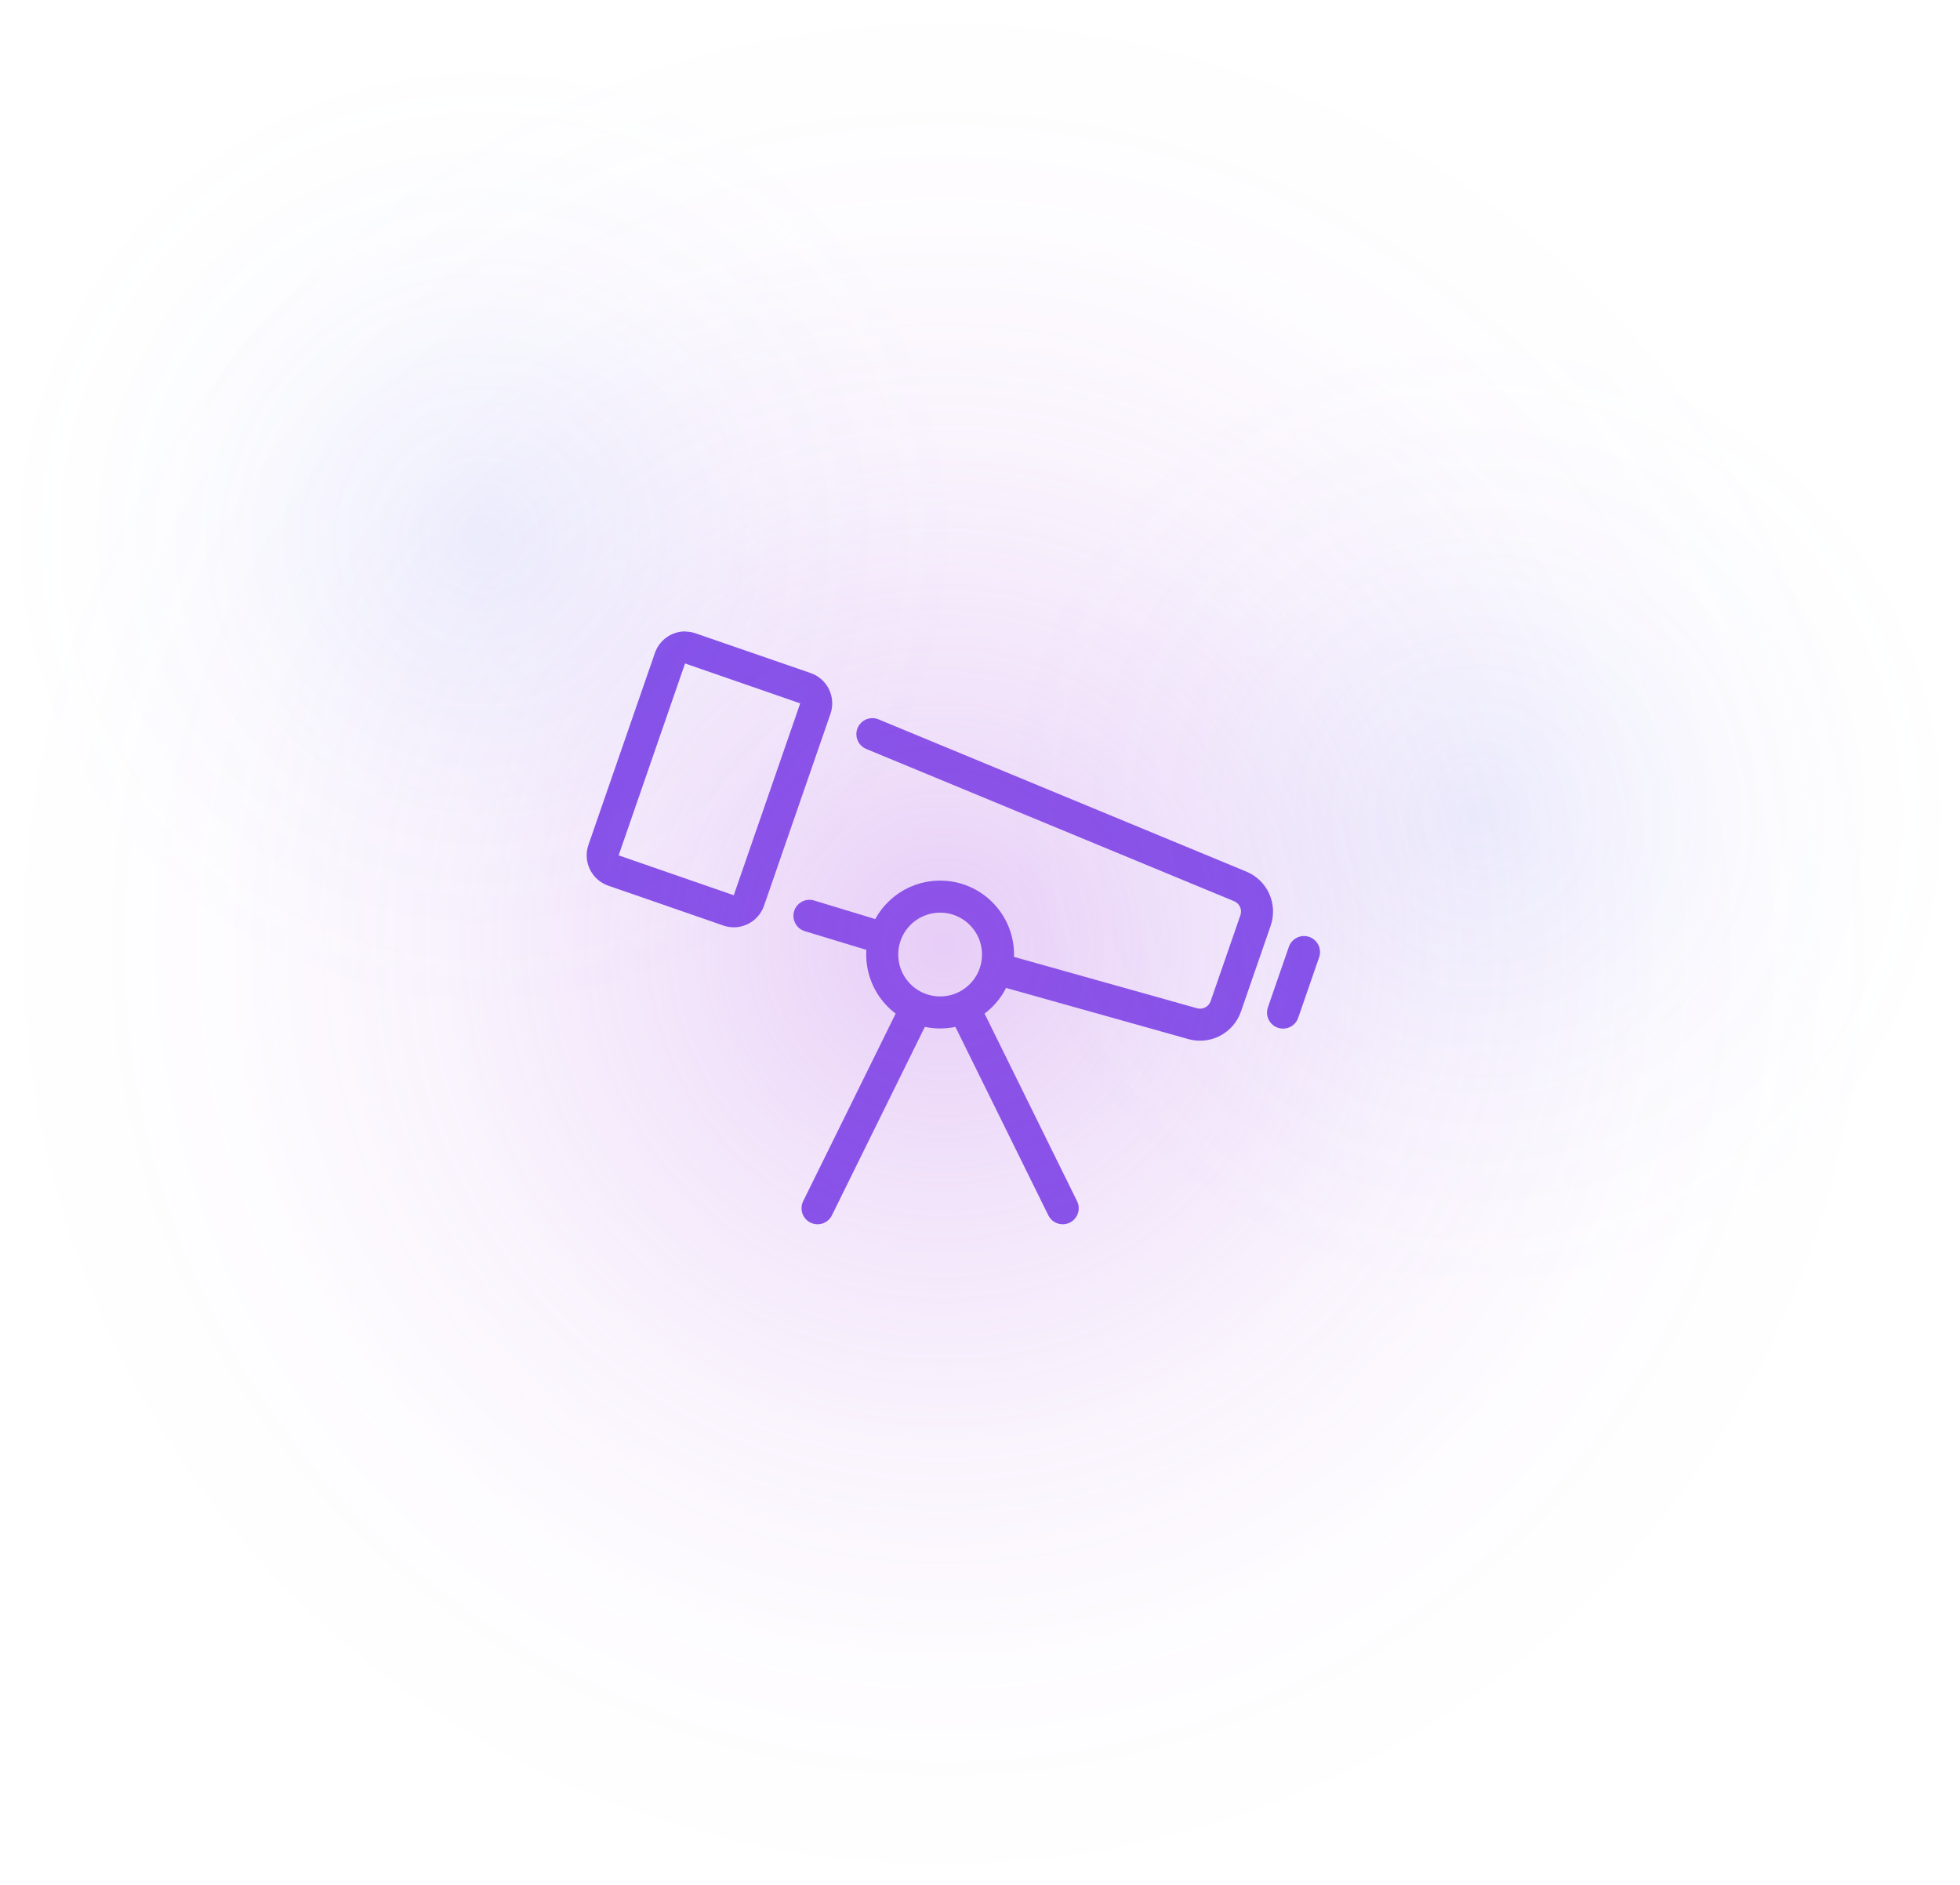
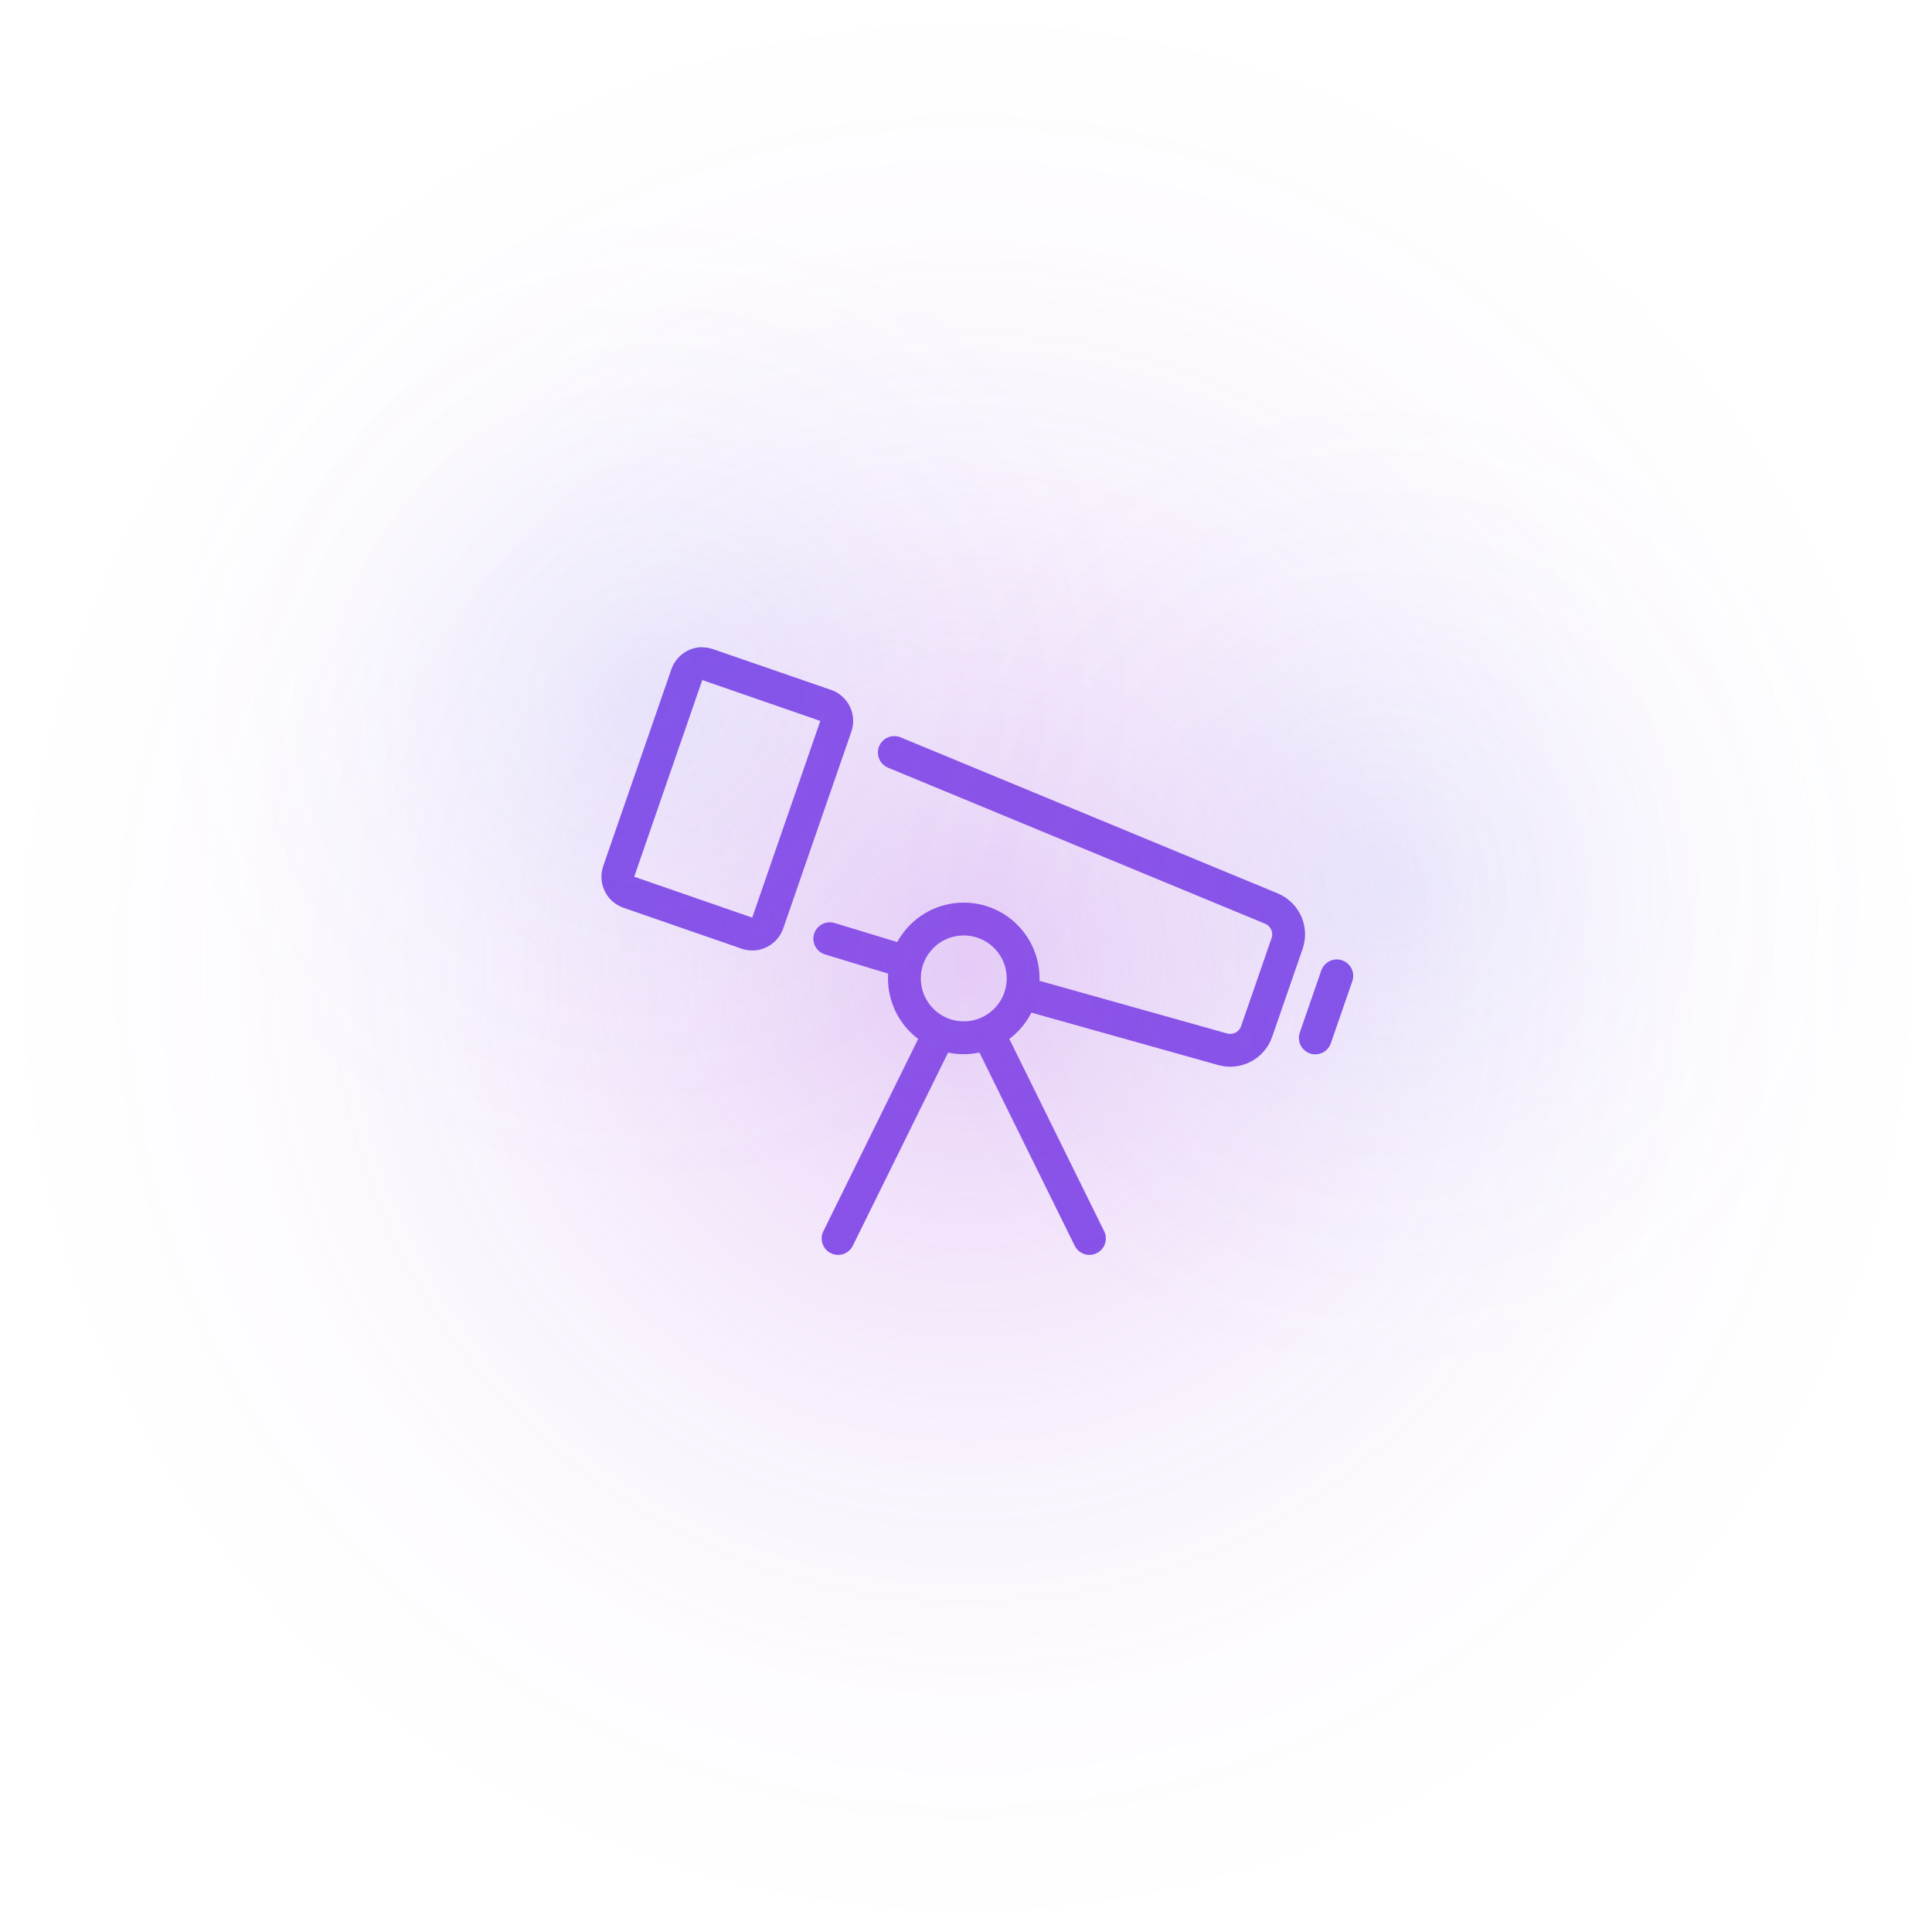
- <svg xmlns="http://www.w3.org/2000/svg" xmlns:xlink="http://www.w3.org/1999/xlink" id="Layer_1" data-name="Layer 1" viewBox="0 0 520 500">
+ <svg xmlns="http://www.w3.org/2000/svg" xmlns:xlink="http://www.w3.org/1999/xlink" id="Layer_1" data-name="Layer 1" viewBox="0 0 500 500">
  <defs>
    <style>.cls-1{fill:none;stroke:#8251e9;stroke-linecap:round;stroke-linejoin:round;stroke-width:8.5px;}.cls-2{fill:#8251e9;}.cls-3{fill:url(#radial-gradient);}.cls-4{fill:url(#radial-gradient-2);}.cls-5{fill:url(#radial-gradient-3);}</style>
    <radialGradient id="radial-gradient" cx="186.4" cy="330.79" r="102.5" gradientTransform="translate(-204.62 -556.81) scale(2.44 2.44)" gradientUnits="userSpaceOnUse">
      <stop offset="0" stop-color="#ad56e3" stop-opacity="0.3" />
      <stop offset="0.01" stop-color="#ad56e3" stop-opacity="0.29" />
      <stop offset="0.27" stop-color="#ad56e3" stop-opacity="0.16" />
      <stop offset="0.52" stop-color="#ad56e3" stop-opacity="0.07" />
      <stop offset="0.76" stop-color="#ad56e3" stop-opacity="0.02" />
      <stop offset="1" stop-color="#ad56e3" stop-opacity="0" />
    </radialGradient>
-     <radialGradient id="radial-gradient-2" cx="136.38" cy="286.51" r="52.48" gradientTransform="translate(-204.62 -556.81) scale(2.44 2.44)" gradientUnits="userSpaceOnUse">
+     <radialGradient id="radial-gradient-2" cx="152.78" cy="302.5" r="52.48" gradientTransform="translate(-204.62 -556.81) scale(2.44 2.44)" gradientUnits="userSpaceOnUse">
      <stop offset="0" stop-color="#5f78ef" stop-opacity="0.1" />
      <stop offset="0.17" stop-color="#5f78ef" stop-opacity="0.07" />
      <stop offset="0.59" stop-color="#5f78ef" stop-opacity="0.02" />
      <stop offset="1" stop-color="#5f78ef" stop-opacity="0" />
    </radialGradient>
-     <radialGradient id="radial-gradient-3" cx="244.62" cy="316.85" r="52.48" xlink:href="#radial-gradient-2" />
+     <radialGradient id="radial-gradient-3" cx="230.68" cy="322.18" r="52.48" xlink:href="#radial-gradient-2" />
  </defs>
  <g id="Telescope">
    <g id="Stand">
      <circle class="cls-1" cx="249.42" cy="253.21" r="15.36" />
      <line class="cls-1" x1="256.21" y1="268.34" x2="281.94" y2="320.51" />
      <line class="cls-1" x1="216.9" y1="320.51" x2="242.63" y2="268.34" />
    </g>
    <g id="Tube">
      <path class="cls-2" d="M181.75,176l30.55,10.58-17.63,50.9L164.13,226.9,181.75,176m0-8.51a8.5,8.5,0,0,0-8,5.73l-17.63,50.9a8.51,8.51,0,0,0,5.25,10.82l30.55,10.58a8.72,8.72,0,0,0,2.78.47,8.51,8.51,0,0,0,8-5.73l17.63-50.9a8.51,8.51,0,0,0-5.26-10.82L184.53,168a8.72,8.72,0,0,0-2.78-.47Z" />
      <path class="cls-1" d="M266.36,257.5l50.07,14.05a7.23,7.23,0,0,0,8.78-4.59l7.9-22.82a7.22,7.22,0,0,0-4.06-9l-97.6-40.39" />
      <line class="cls-1" x1="214.75" y1="242.94" x2="232.94" y2="248.47" />
      <line class="cls-1" x1="340.4" y1="268.61" x2="345.96" y2="252.55" />
    </g>
  </g>
  <g id="Gradients">
    <circle id="MainGradient" class="cls-3" cx="250" cy="250" r="250" />
-     <circle id="Gradient3" class="cls-4" cx="128" cy="142" r="128" />
-     <circle id="Gradient4" class="cls-5" cx="392" cy="216" r="128" />
+     <circle id="Gradient3" class="cls-4" cx="168" cy="181" r="128" />
+     <circle id="Gradient4" class="cls-5" cx="358" cy="229" r="128" />
  </g>
</svg>
